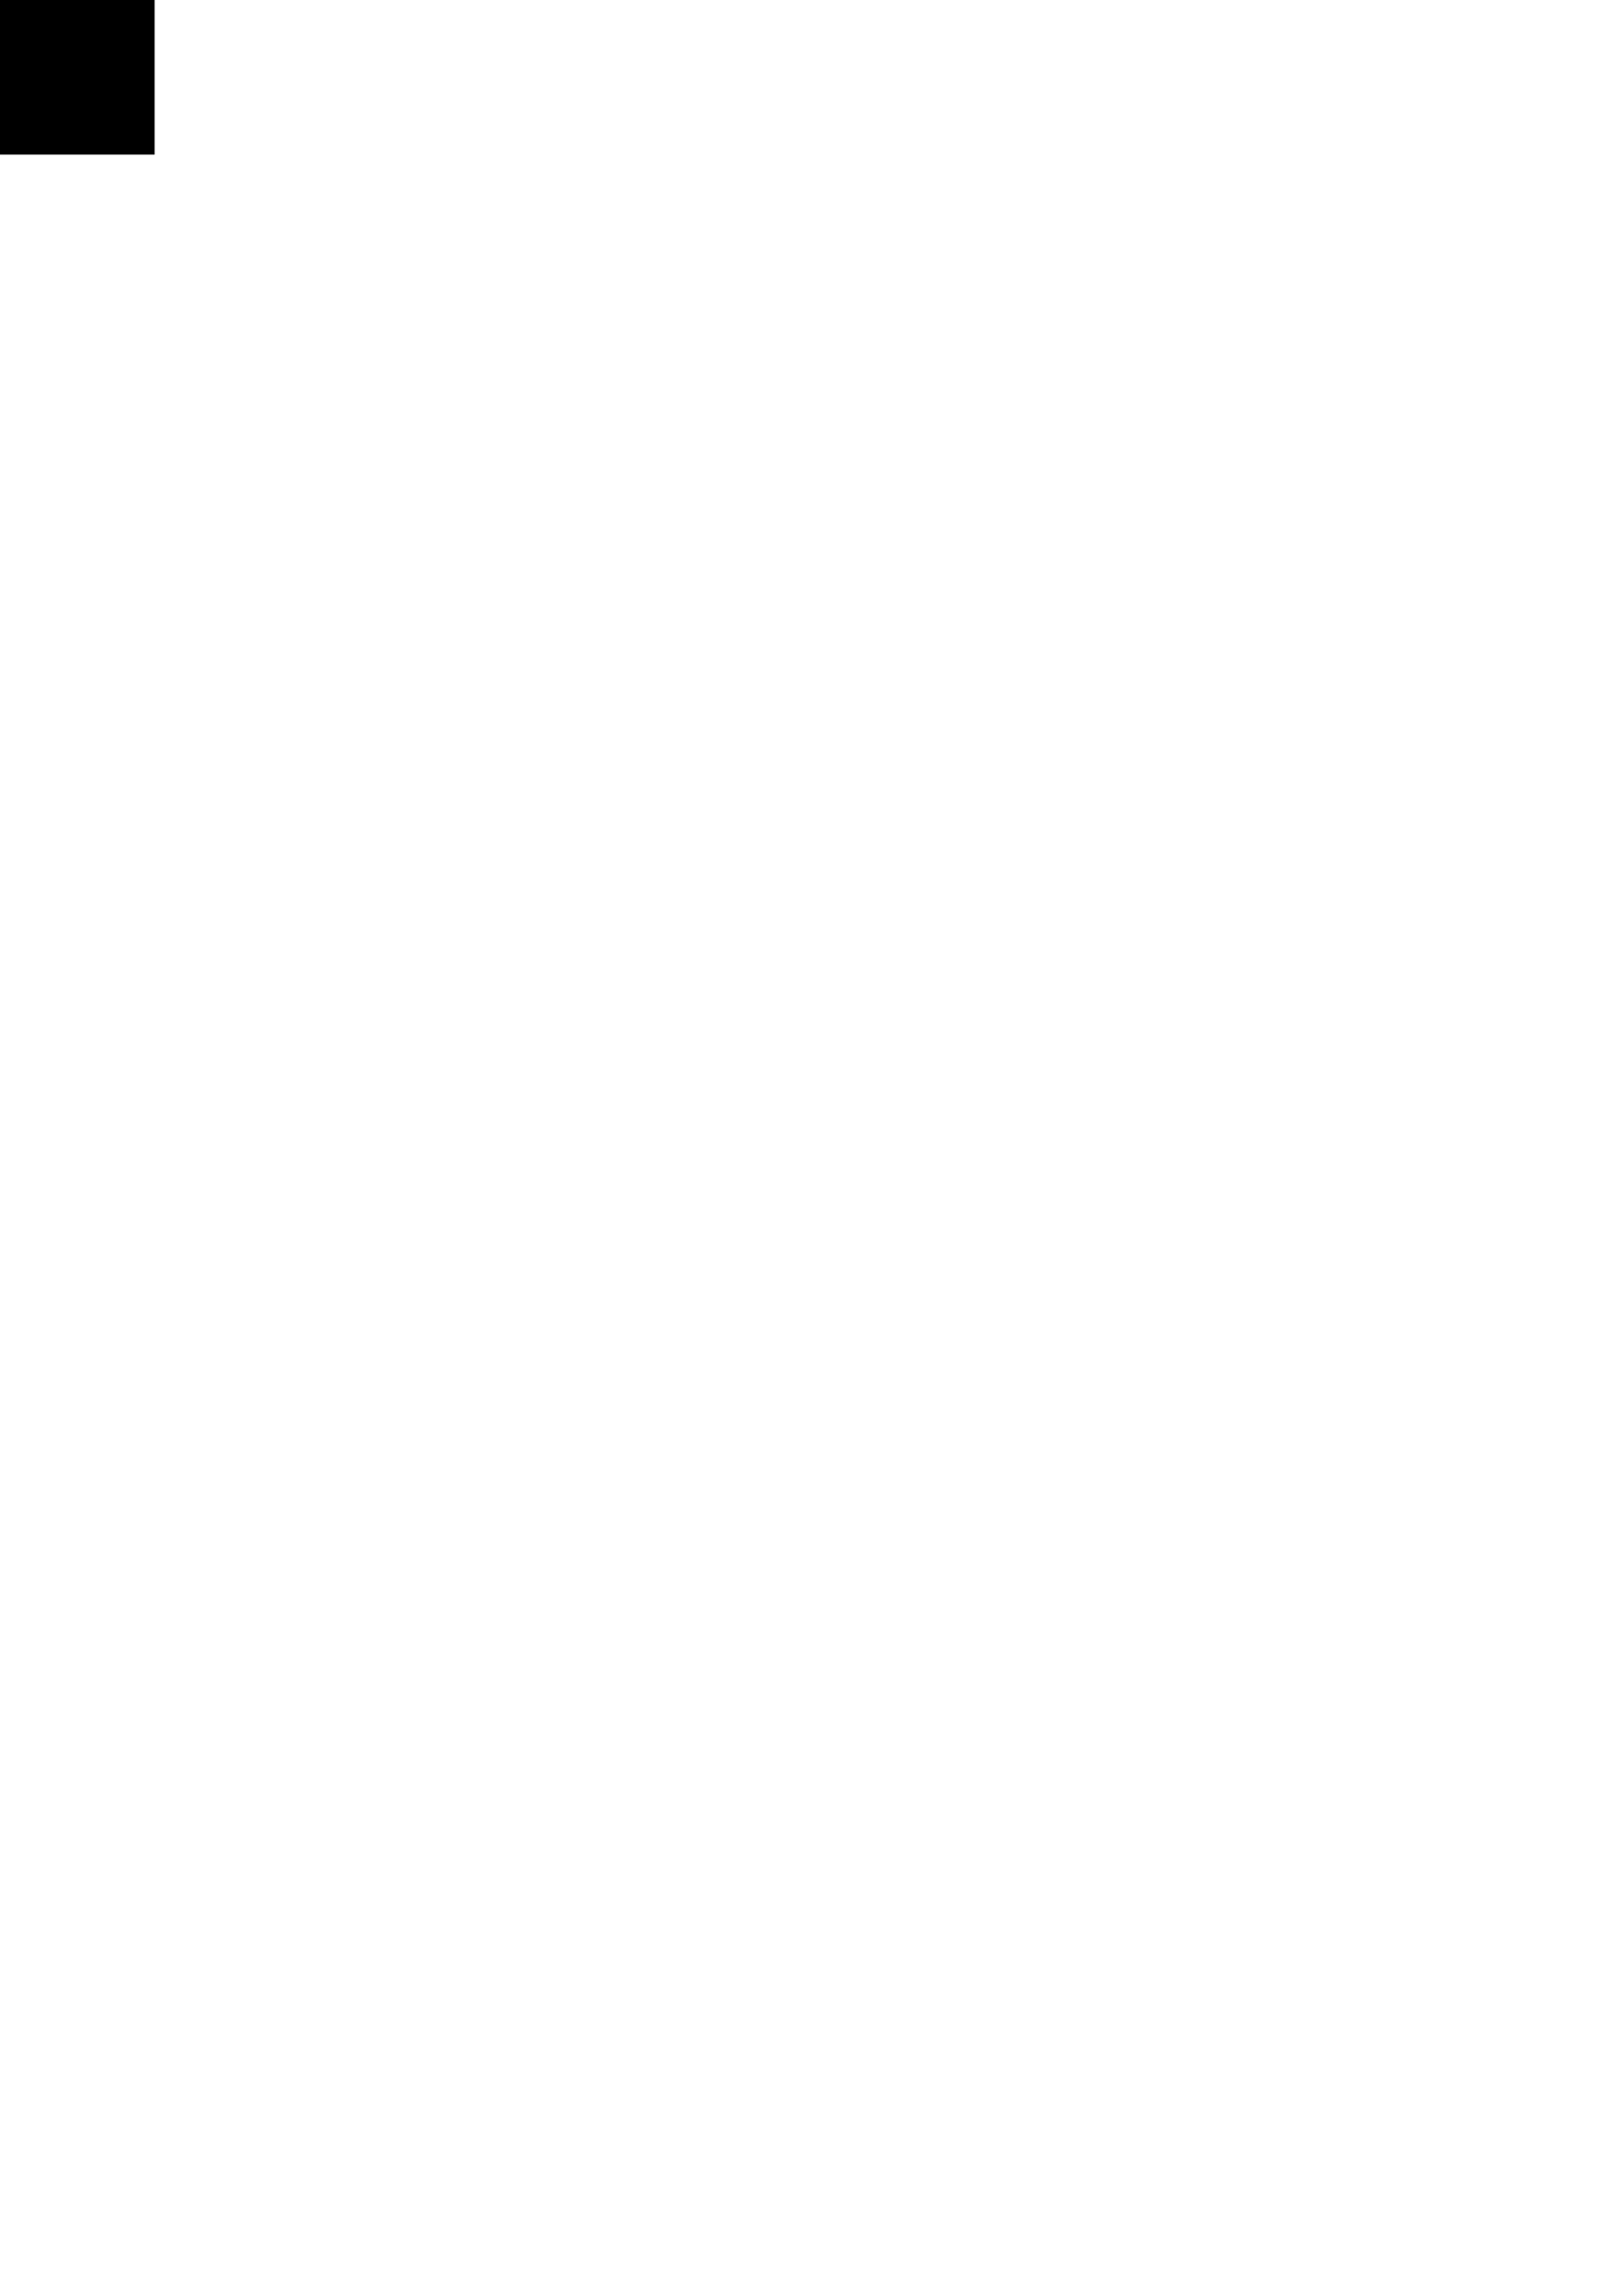
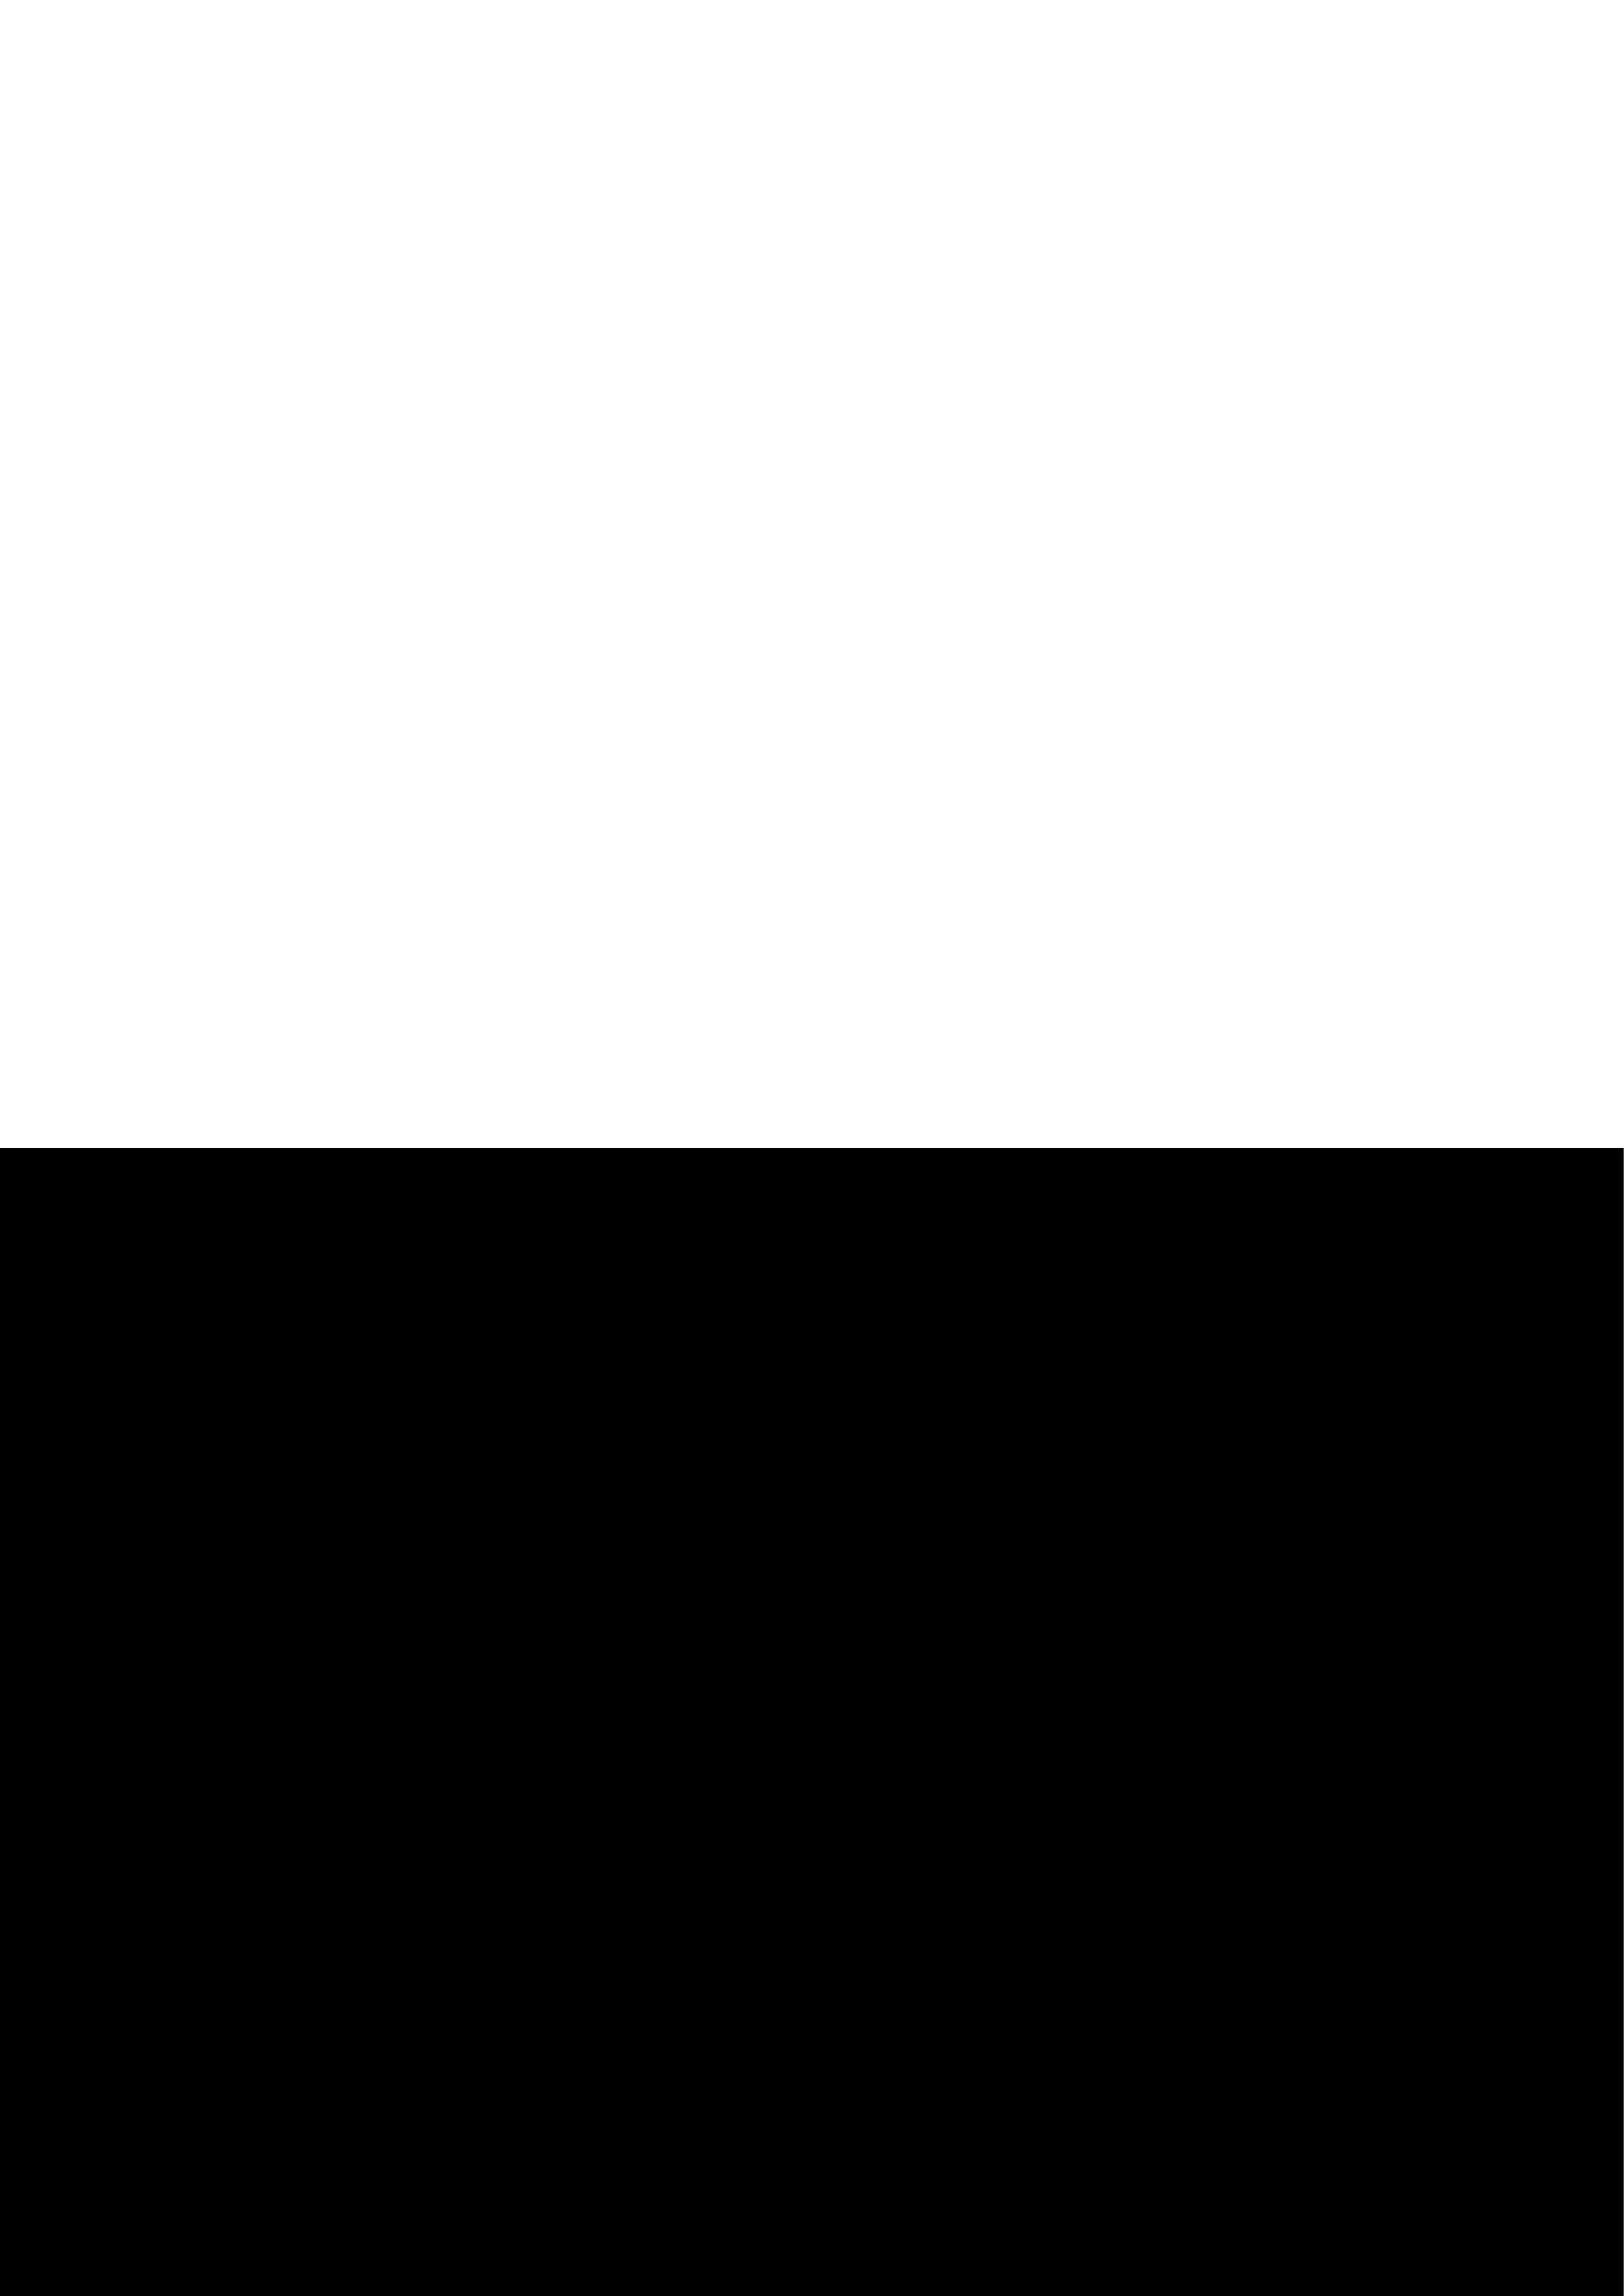
<svg xmlns="http://www.w3.org/2000/svg" version="1.1" viewBox="0 0 210 297" width="210mm" height="297mm">
  <defs>
-     <marker id="arrow" viewBox="0 0 10 10" refX="5" refY="5" markerWidth="6" markerHeight="6" orient="auto-start-reverse">
-       <path d="M 0 0 L 10 5 L 0 10 z" stroke="context-stroke" fill="context-fill" />
+     <marker id="arrow" viewBox="0 0 16 16" refX="8" refY="8" markerWidth="9" markerHeight="9" orient="auto-start-reverse">
+       <path d="M 0 0 L 16 8 L 0 16 z" stroke="context-stroke" fill="context-fill" />
    </marker>
  </defs>
  <g>
    <g>
-       <circle cx="0" cy="0" r="4" />
+       <circle cx="105" cy="253.5" r="21" />
    </g>
    <g>
-       <rect x="-20" y="-20" width="40" height="40" />
+       <rect x="0" y="148.5" width="210" height="210" />
    </g>
  </g>
</svg>
